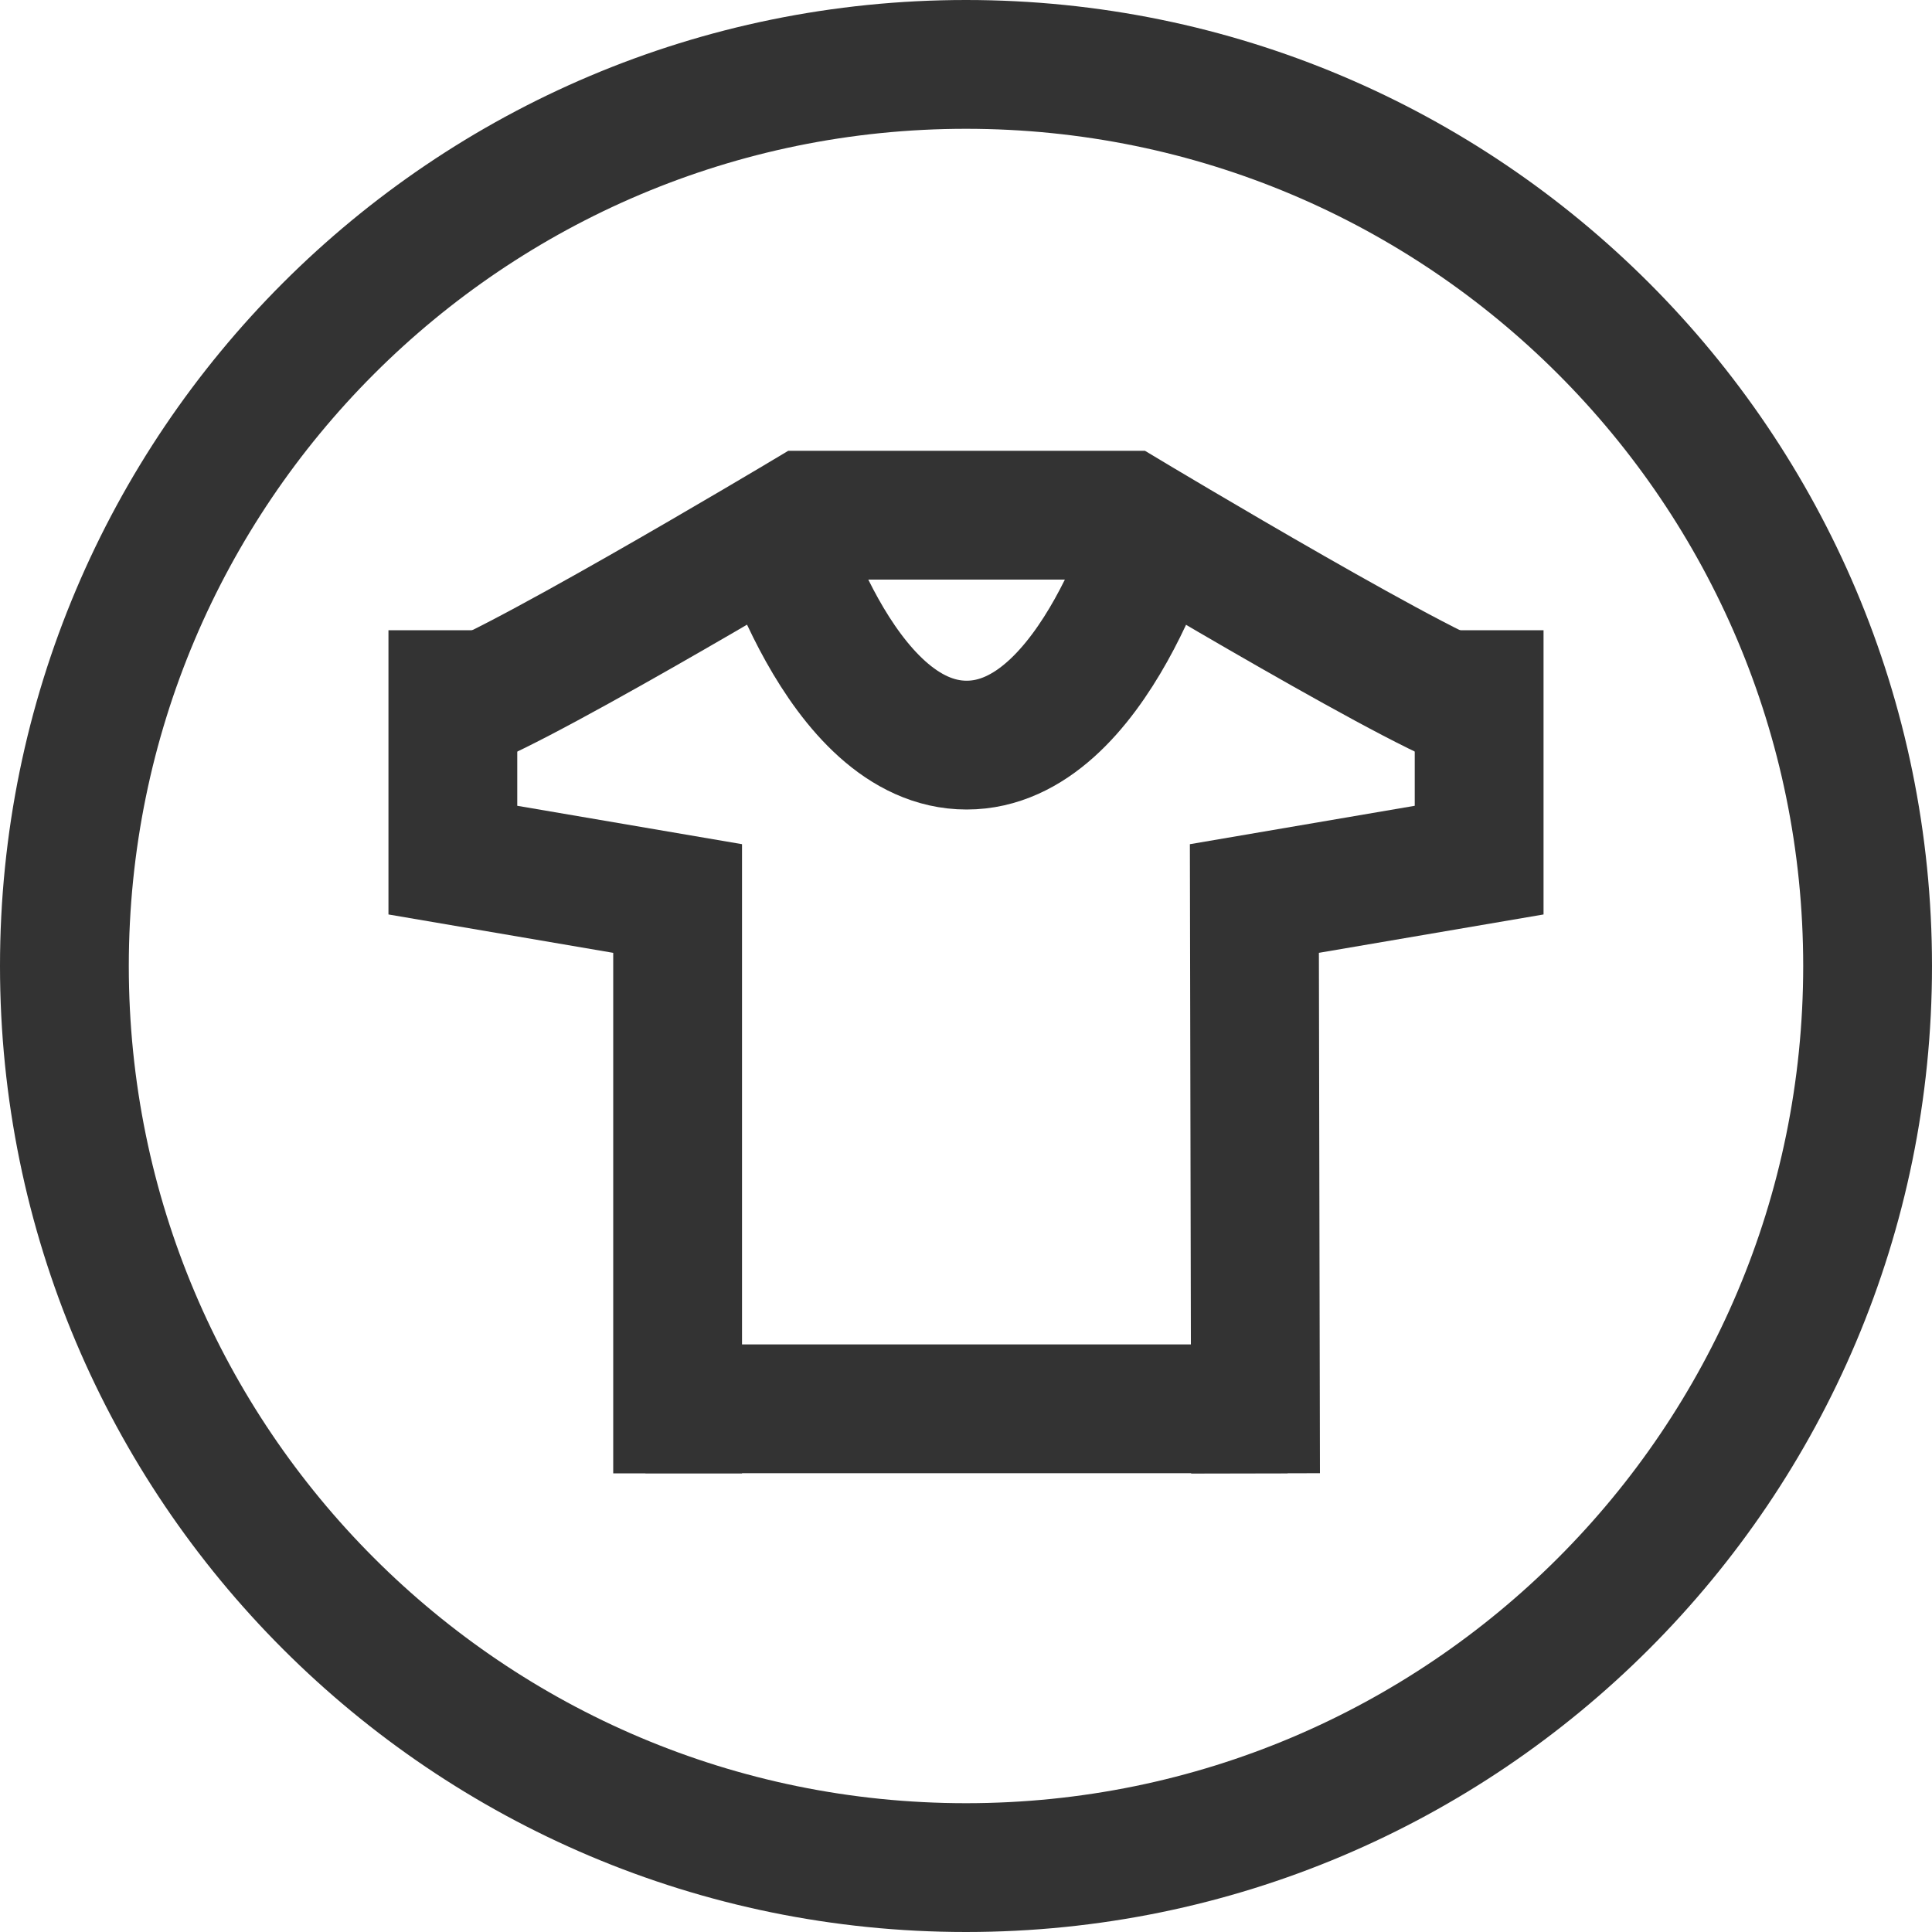
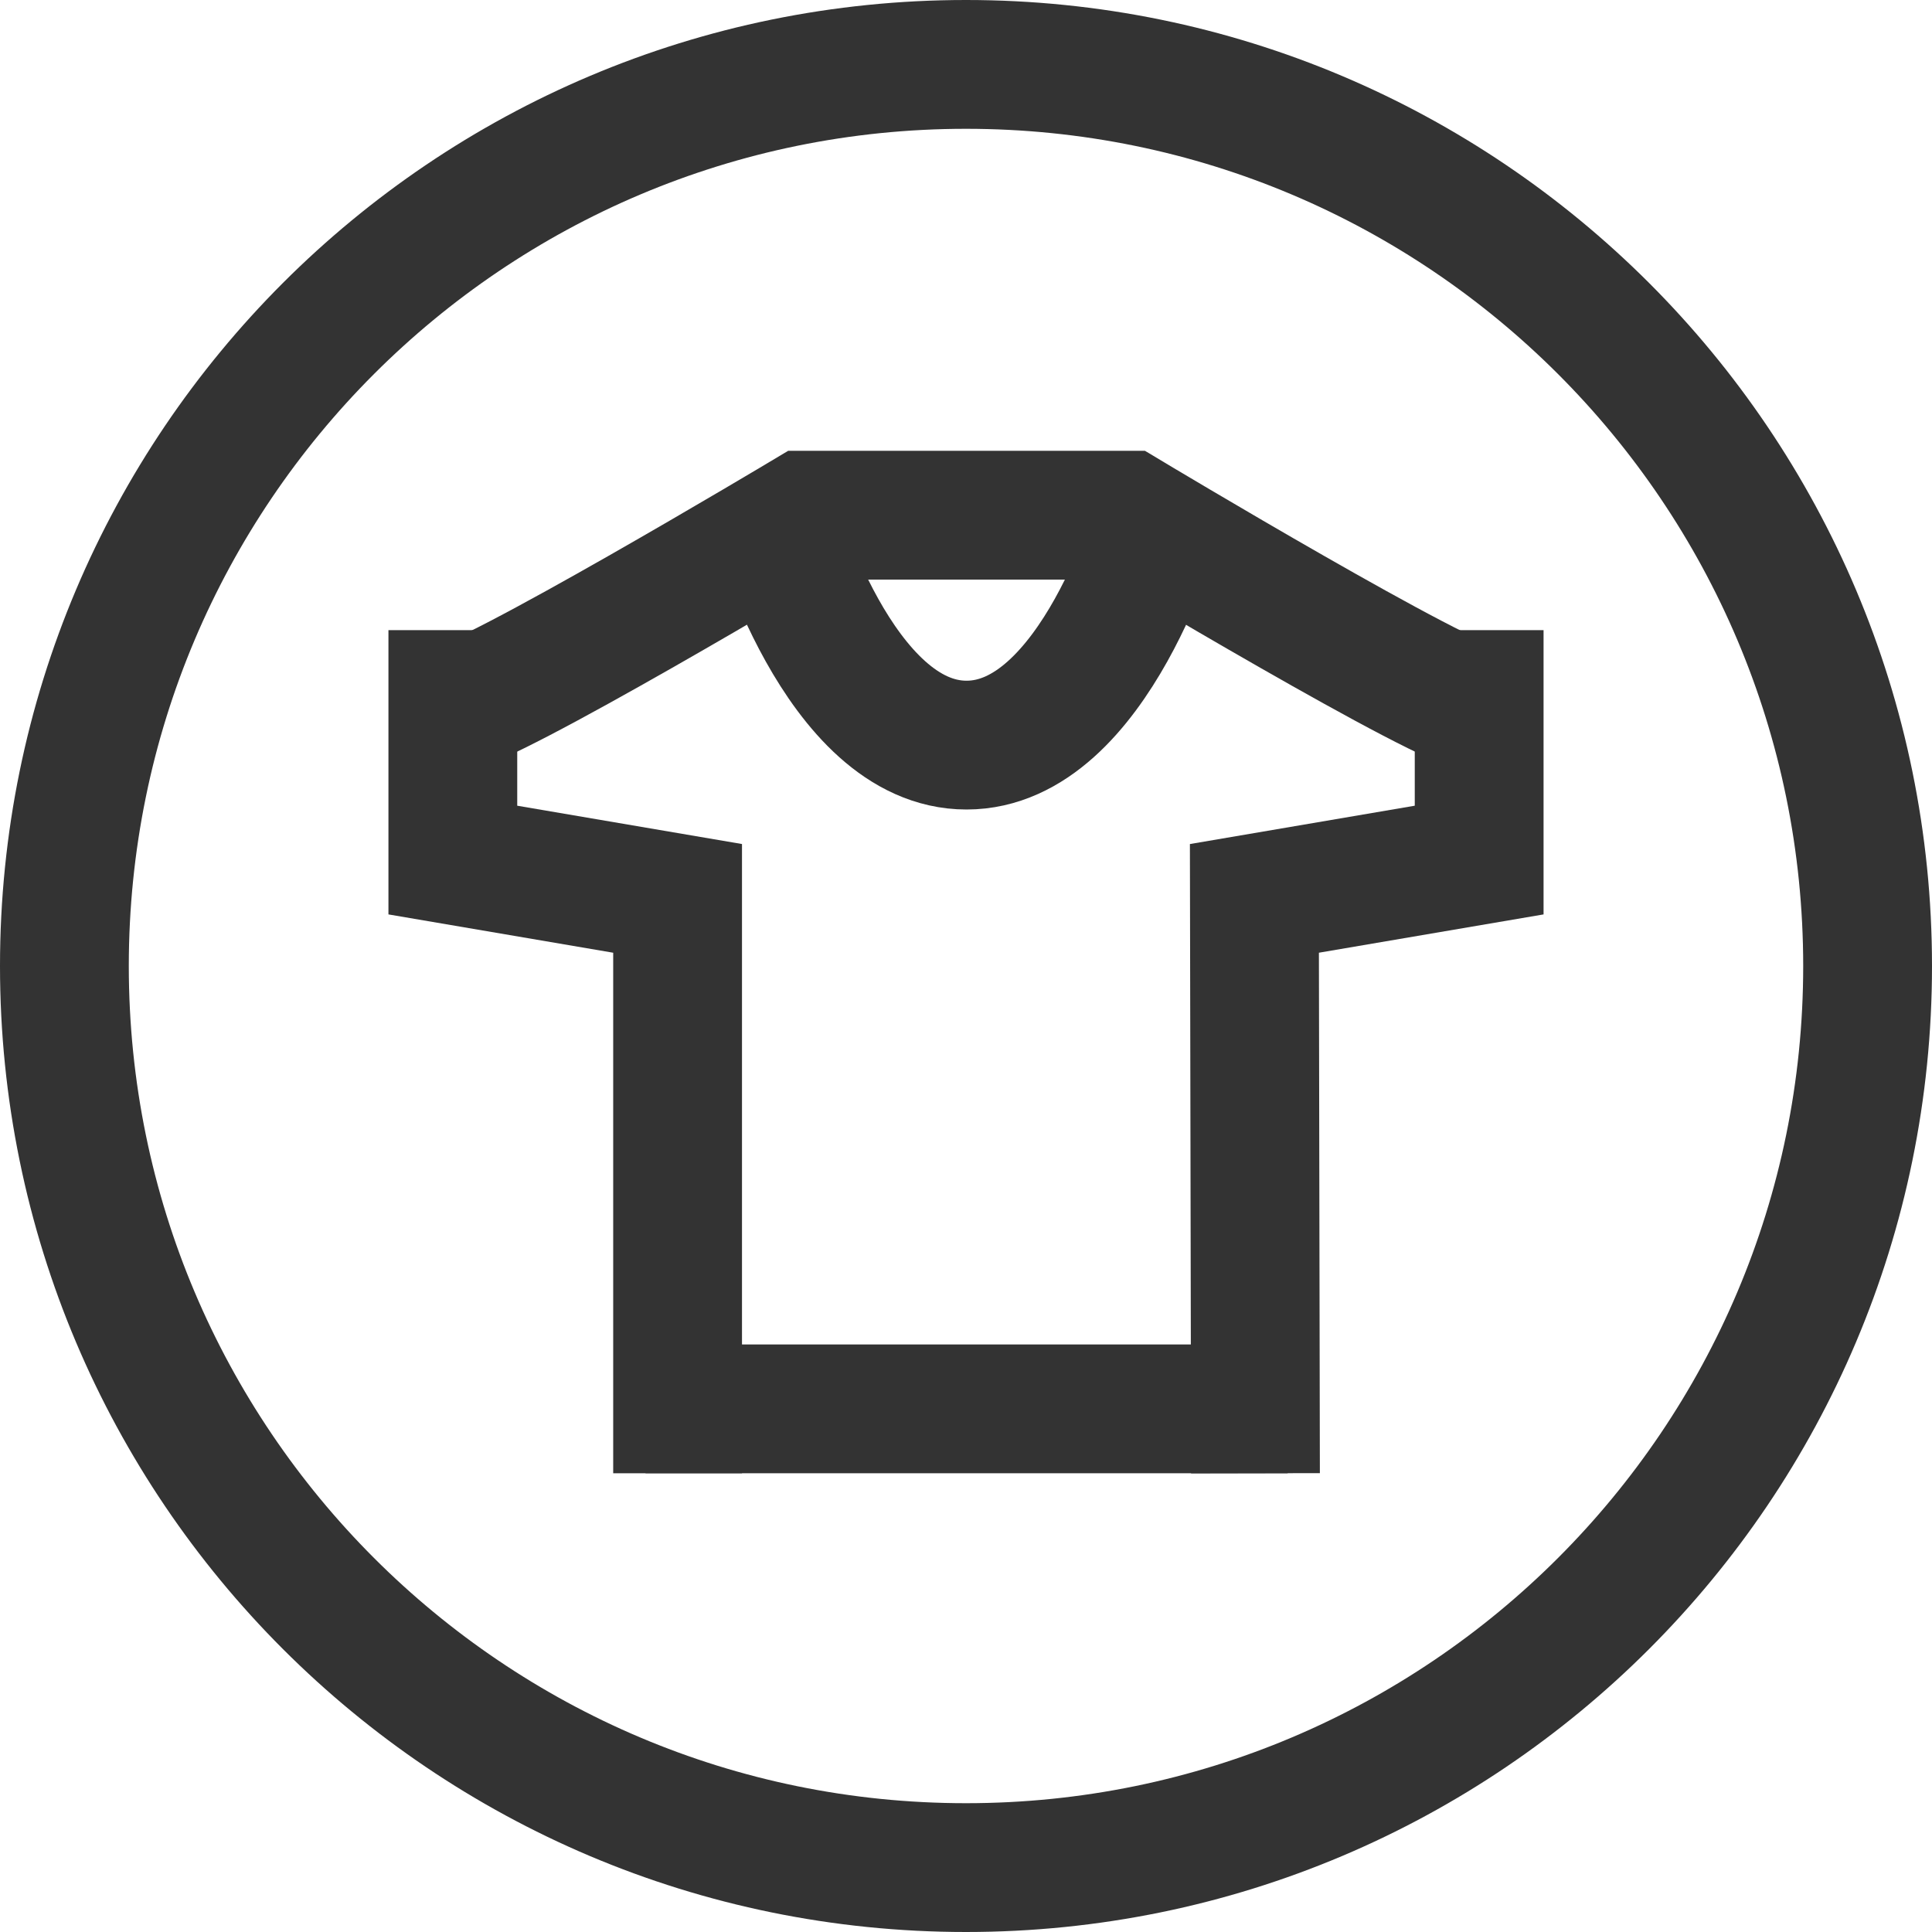
- <svg xmlns="http://www.w3.org/2000/svg" width="15" height="15" viewBox="0 0 15 15" fill="none" version="1.1" id="svg854">
+ <svg xmlns="http://www.w3.org/2000/svg" width="18" height="18" viewBox="0 0 18 18" fill="none" version="1.1" id="svg854">
  <defs id="defs858" />
-   <circle cx="7.5" cy="7.5" r="7" stroke="#333333" id="circle842" />
-   <path d="M 3.5,5.5 C 3.749,5.5 6.258,4 6.258,4 H 7.504 8.751 c 0,0 2.5,1.5 2.749,1.5" stroke="#333333" id="path844" />
-   <path d="m 3.516,4.893 -10e-6,1.785 1.745,0.298 v 4.463" stroke="#333333" id="path846" />
-   <path d="M 11.484,4.893 V 6.678 L 9.739,6.976 9.748,11.439" stroke="#333333" id="path848" />
-   <line x1="5.011" y1="10.938" x2="9.997" y2="10.938" stroke="#333333" id="line850" />
-   <path d="m 6.009,4 c 0,0 0.499,1.785 1.496,1.785 C 8.501,5.785 9,4 9,4" stroke="#333333" id="path852" />
+   <ellipse cx="9" cy="9" stroke="#333333" id="circle842" rx="8.4" ry="8.4" style="stroke-width:1.2" />
+   <path d="m 4.2,6.6 c 0.299,0 3.309,-1.8 3.309,-1.8 h 1.496 1.496 c 0,0 3,1.8 3.299,1.8" stroke="#333333" id="path844" style="stroke-width:1.2" />
+   <path d="m 4.219,5.871 -1.2e-5,2.142 2.094,0.357 V 13.726" stroke="#333333" id="path846" style="stroke-width:1.2" />
+   <path d="m 13.781,5.871 v 2.142 l -2.094,0.357 0.01,5.356" stroke="#333333" id="path848" style="stroke-width:1.2" />
+   <line x1="6.014" y1="13.126" x2="11.997" y2="13.126" stroke="#333333" id="line850" style="stroke-width:1.2" />
+   <path d="m 7.21,4.8 c 0,0 0.598,2.142 1.795,2.142 1.197,0 1.795,-2.142 1.795,-2.142" stroke="#333333" id="path852" style="stroke-width:1.2" />
</svg>
